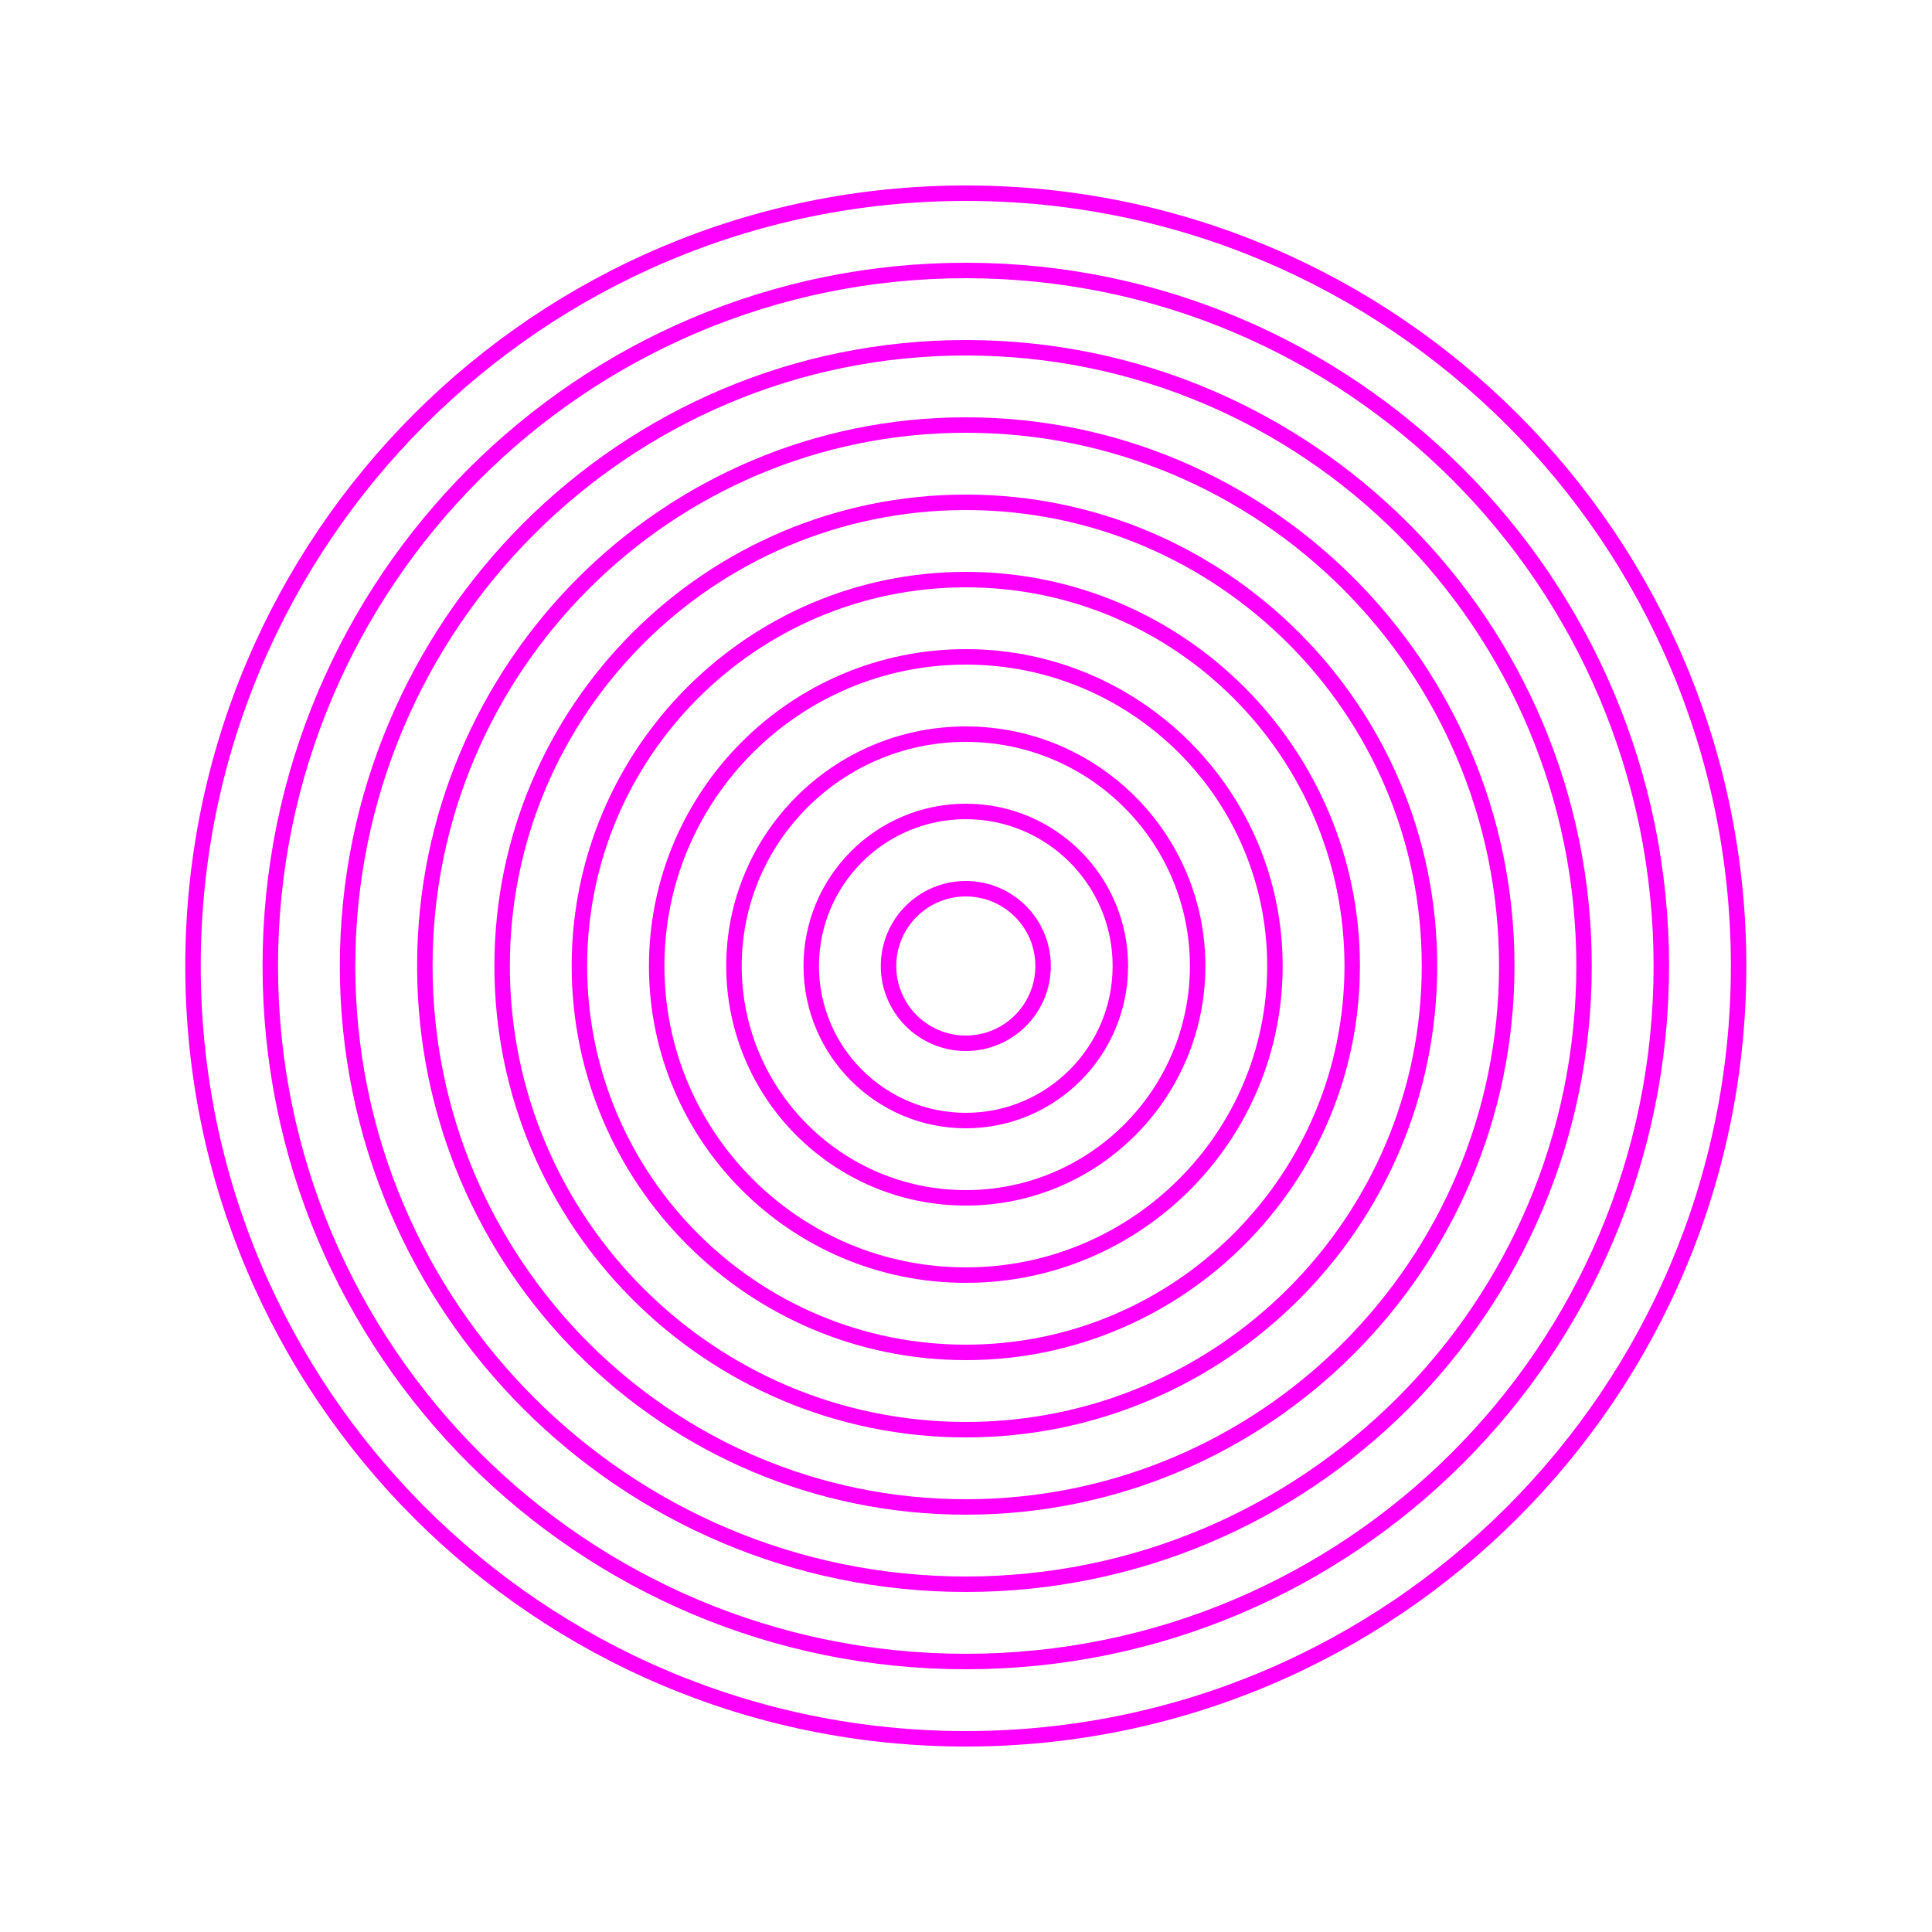
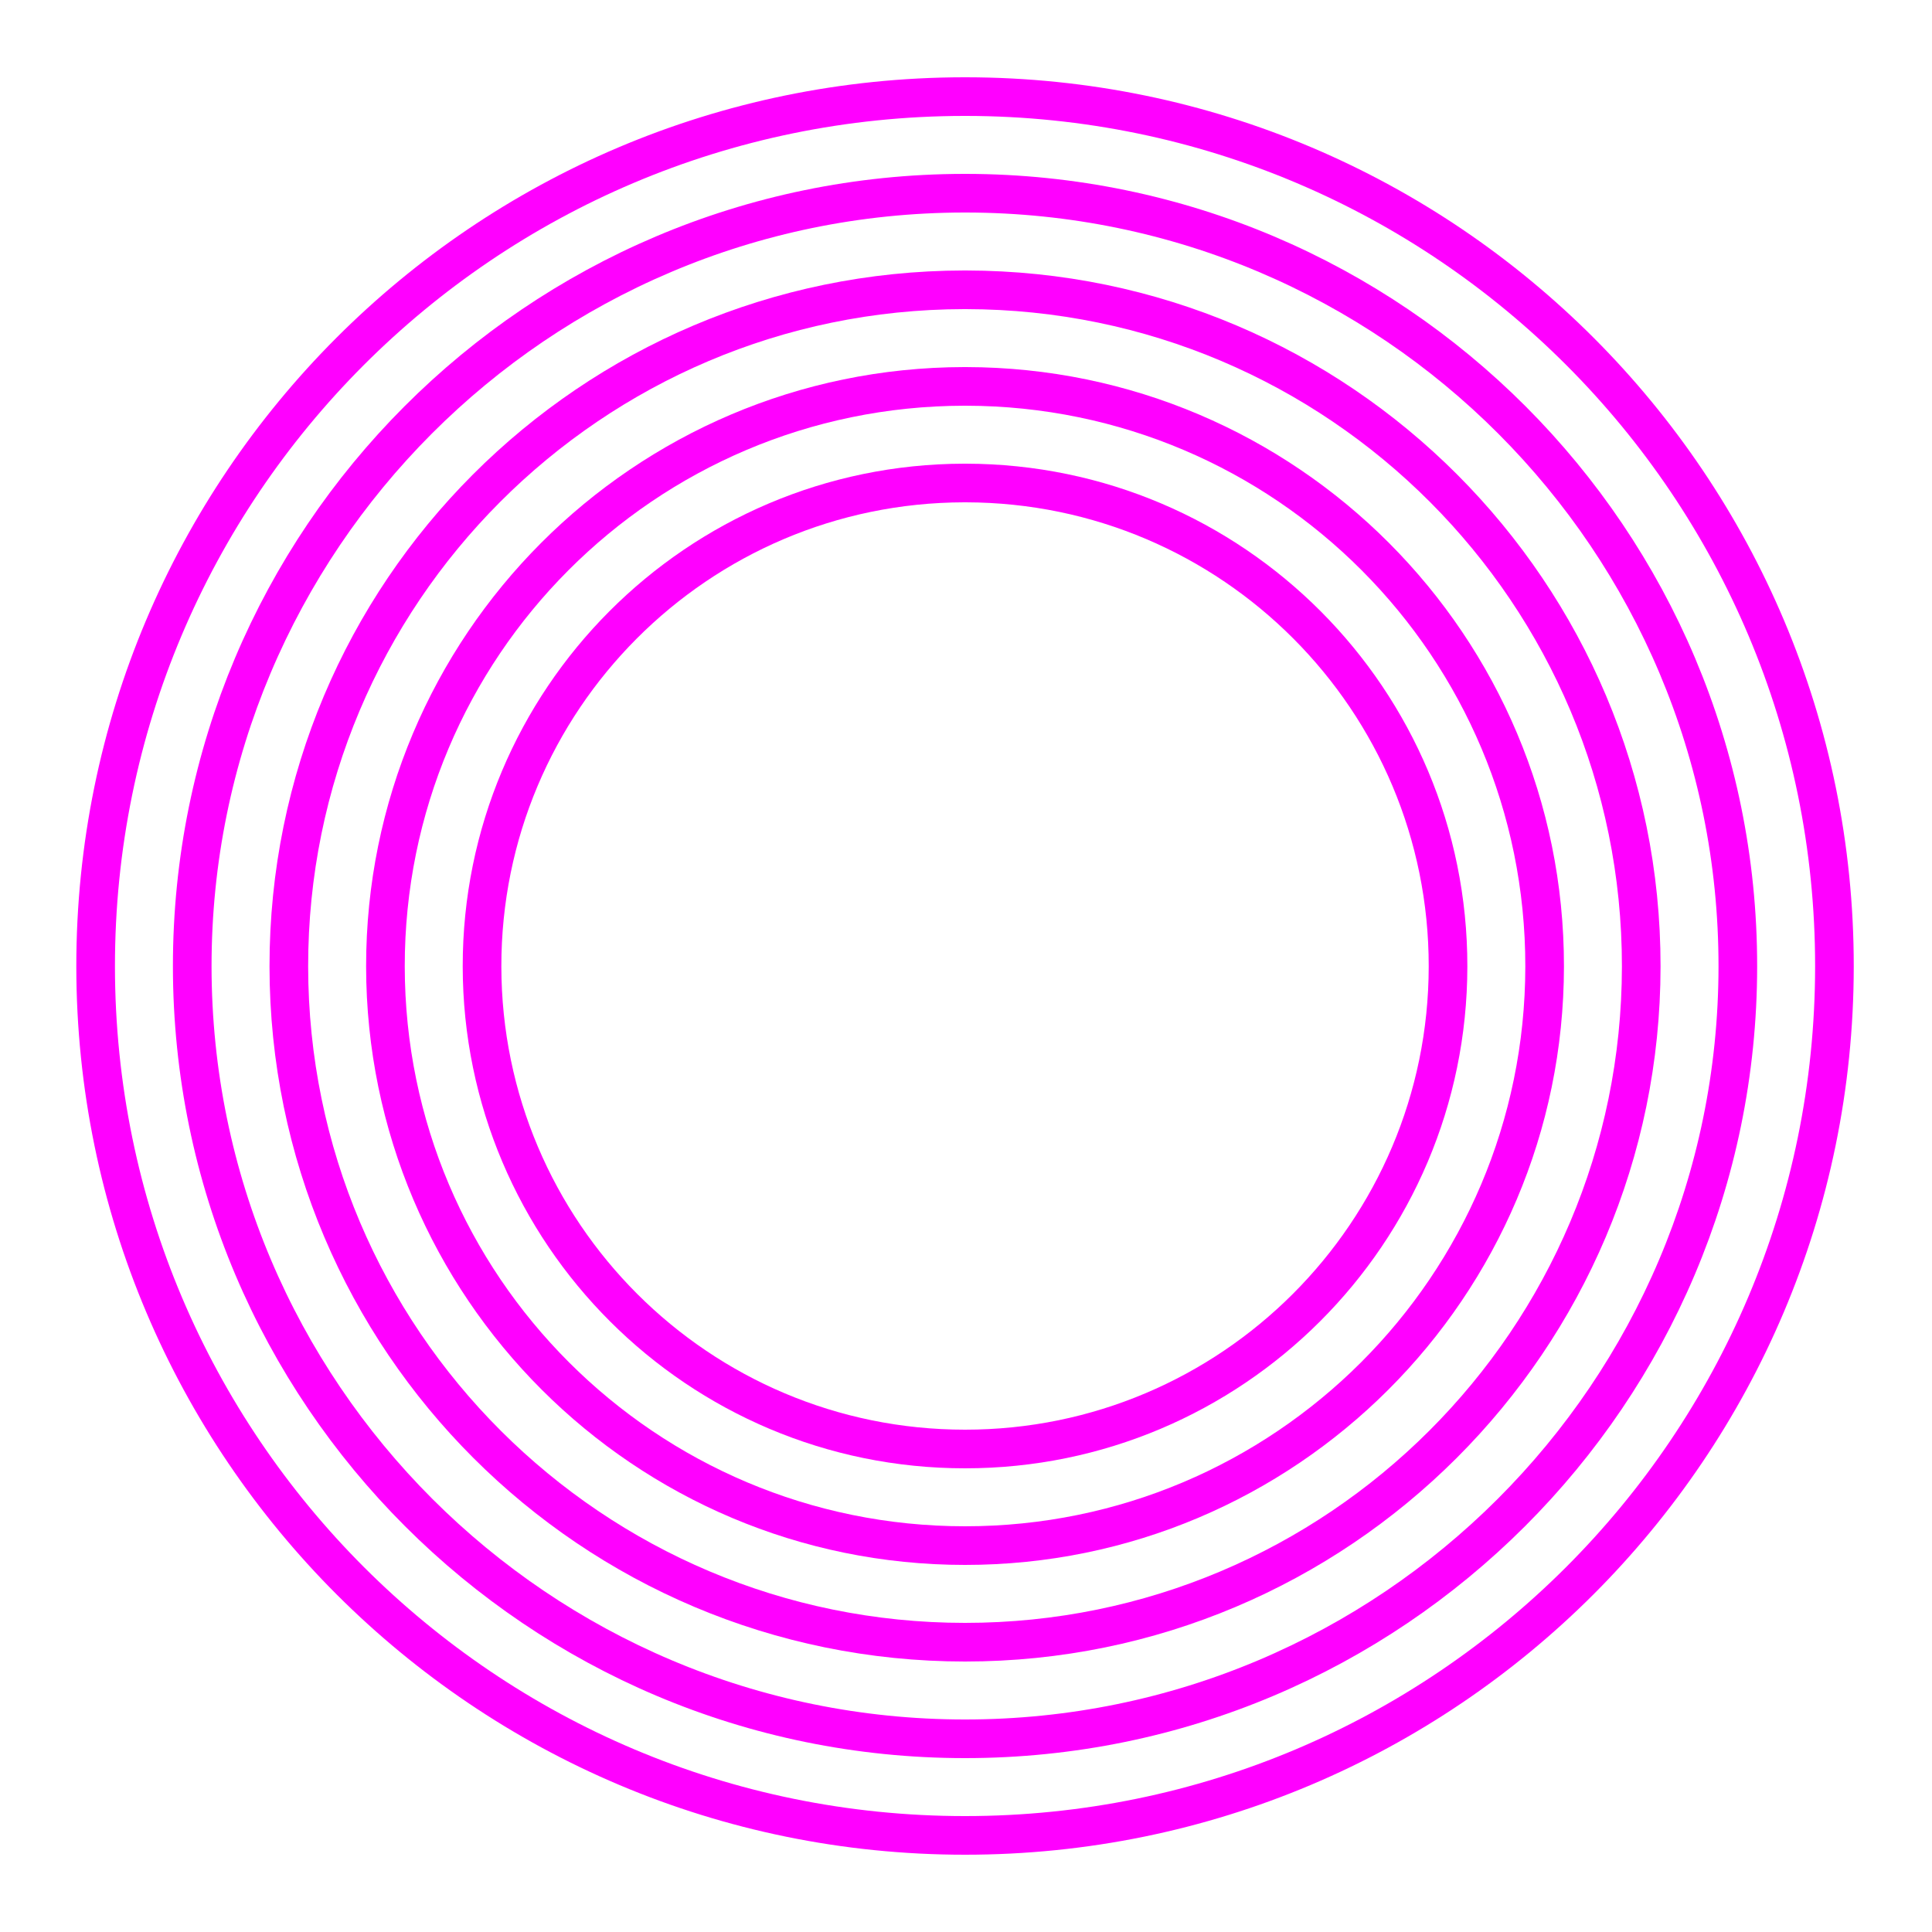
- <svg xmlns="http://www.w3.org/2000/svg" viewBox="0 0 500 500">
-   <g fill="none" stroke="fuchsia" stroke-width="4">
-     <path d="M250,250 m0,-200 a200,200 0 1,1 -0.1,0 z" />
-     <path d="M250,250 m0,-180 a180,180 0 1,1 -0.1,0 z" />
-     <path d="M250,250 m0,-160 a160,160 0 1,1 -0.1,0 z" />
-     <path d="M250,250 m0,-140 a140,140 0 1,1 -0.1,0 z" />
-     <path d="M250,250 m0,-120 a120,120 0 1,1 -0.1,0 z" />
-     <path d="M250,250 m0,-100 a100,100 0 1,1 -0.1,0 z" />
-     <path d="M250,250 m0,-80 a80,80 0 1,1 -0.1,0 z" />
-     <path d="M250,250 m0,-60 a60,60 0 1,1 -0.1,0 z" />
-     <path d="M250,250 m0,-40 a40,40 0 1,1 -0.1,0 z" />
-     <path d="M250,250 m0,-20 a20,20 0 1,1 -0.1,0 z" />
-   </g>
+ <svg xmlns="http://www.w3.org/2000/svg" viewBox="0 0 100 100">
+   <path d="M50,50 m0,-45 a45,45 0 1,1 -0.1,0 z" stroke="fuchsia" stroke-width="2" fill="none" />
+   <path d="M50,50 m0,-40 a40,40 0 1,1 -0.1,0 z" stroke="fuchsia" stroke-width="2" fill="none" />
+   <path d="M50,50 m0,-35 a35,35 0 1,1 -0.1,0 z" stroke="fuchsia" stroke-width="2" fill="none" />
+   <path d="M50,50 m0,-30 a30,30 0 1,1 -0.1,0 z" stroke="fuchsia" stroke-width="2" fill="none" />
+   <path d="M50,50 m0,-25 a25,25 0 1,1 -0.1,0 z" stroke="fuchsia" stroke-width="2" fill="none" />
</svg>
